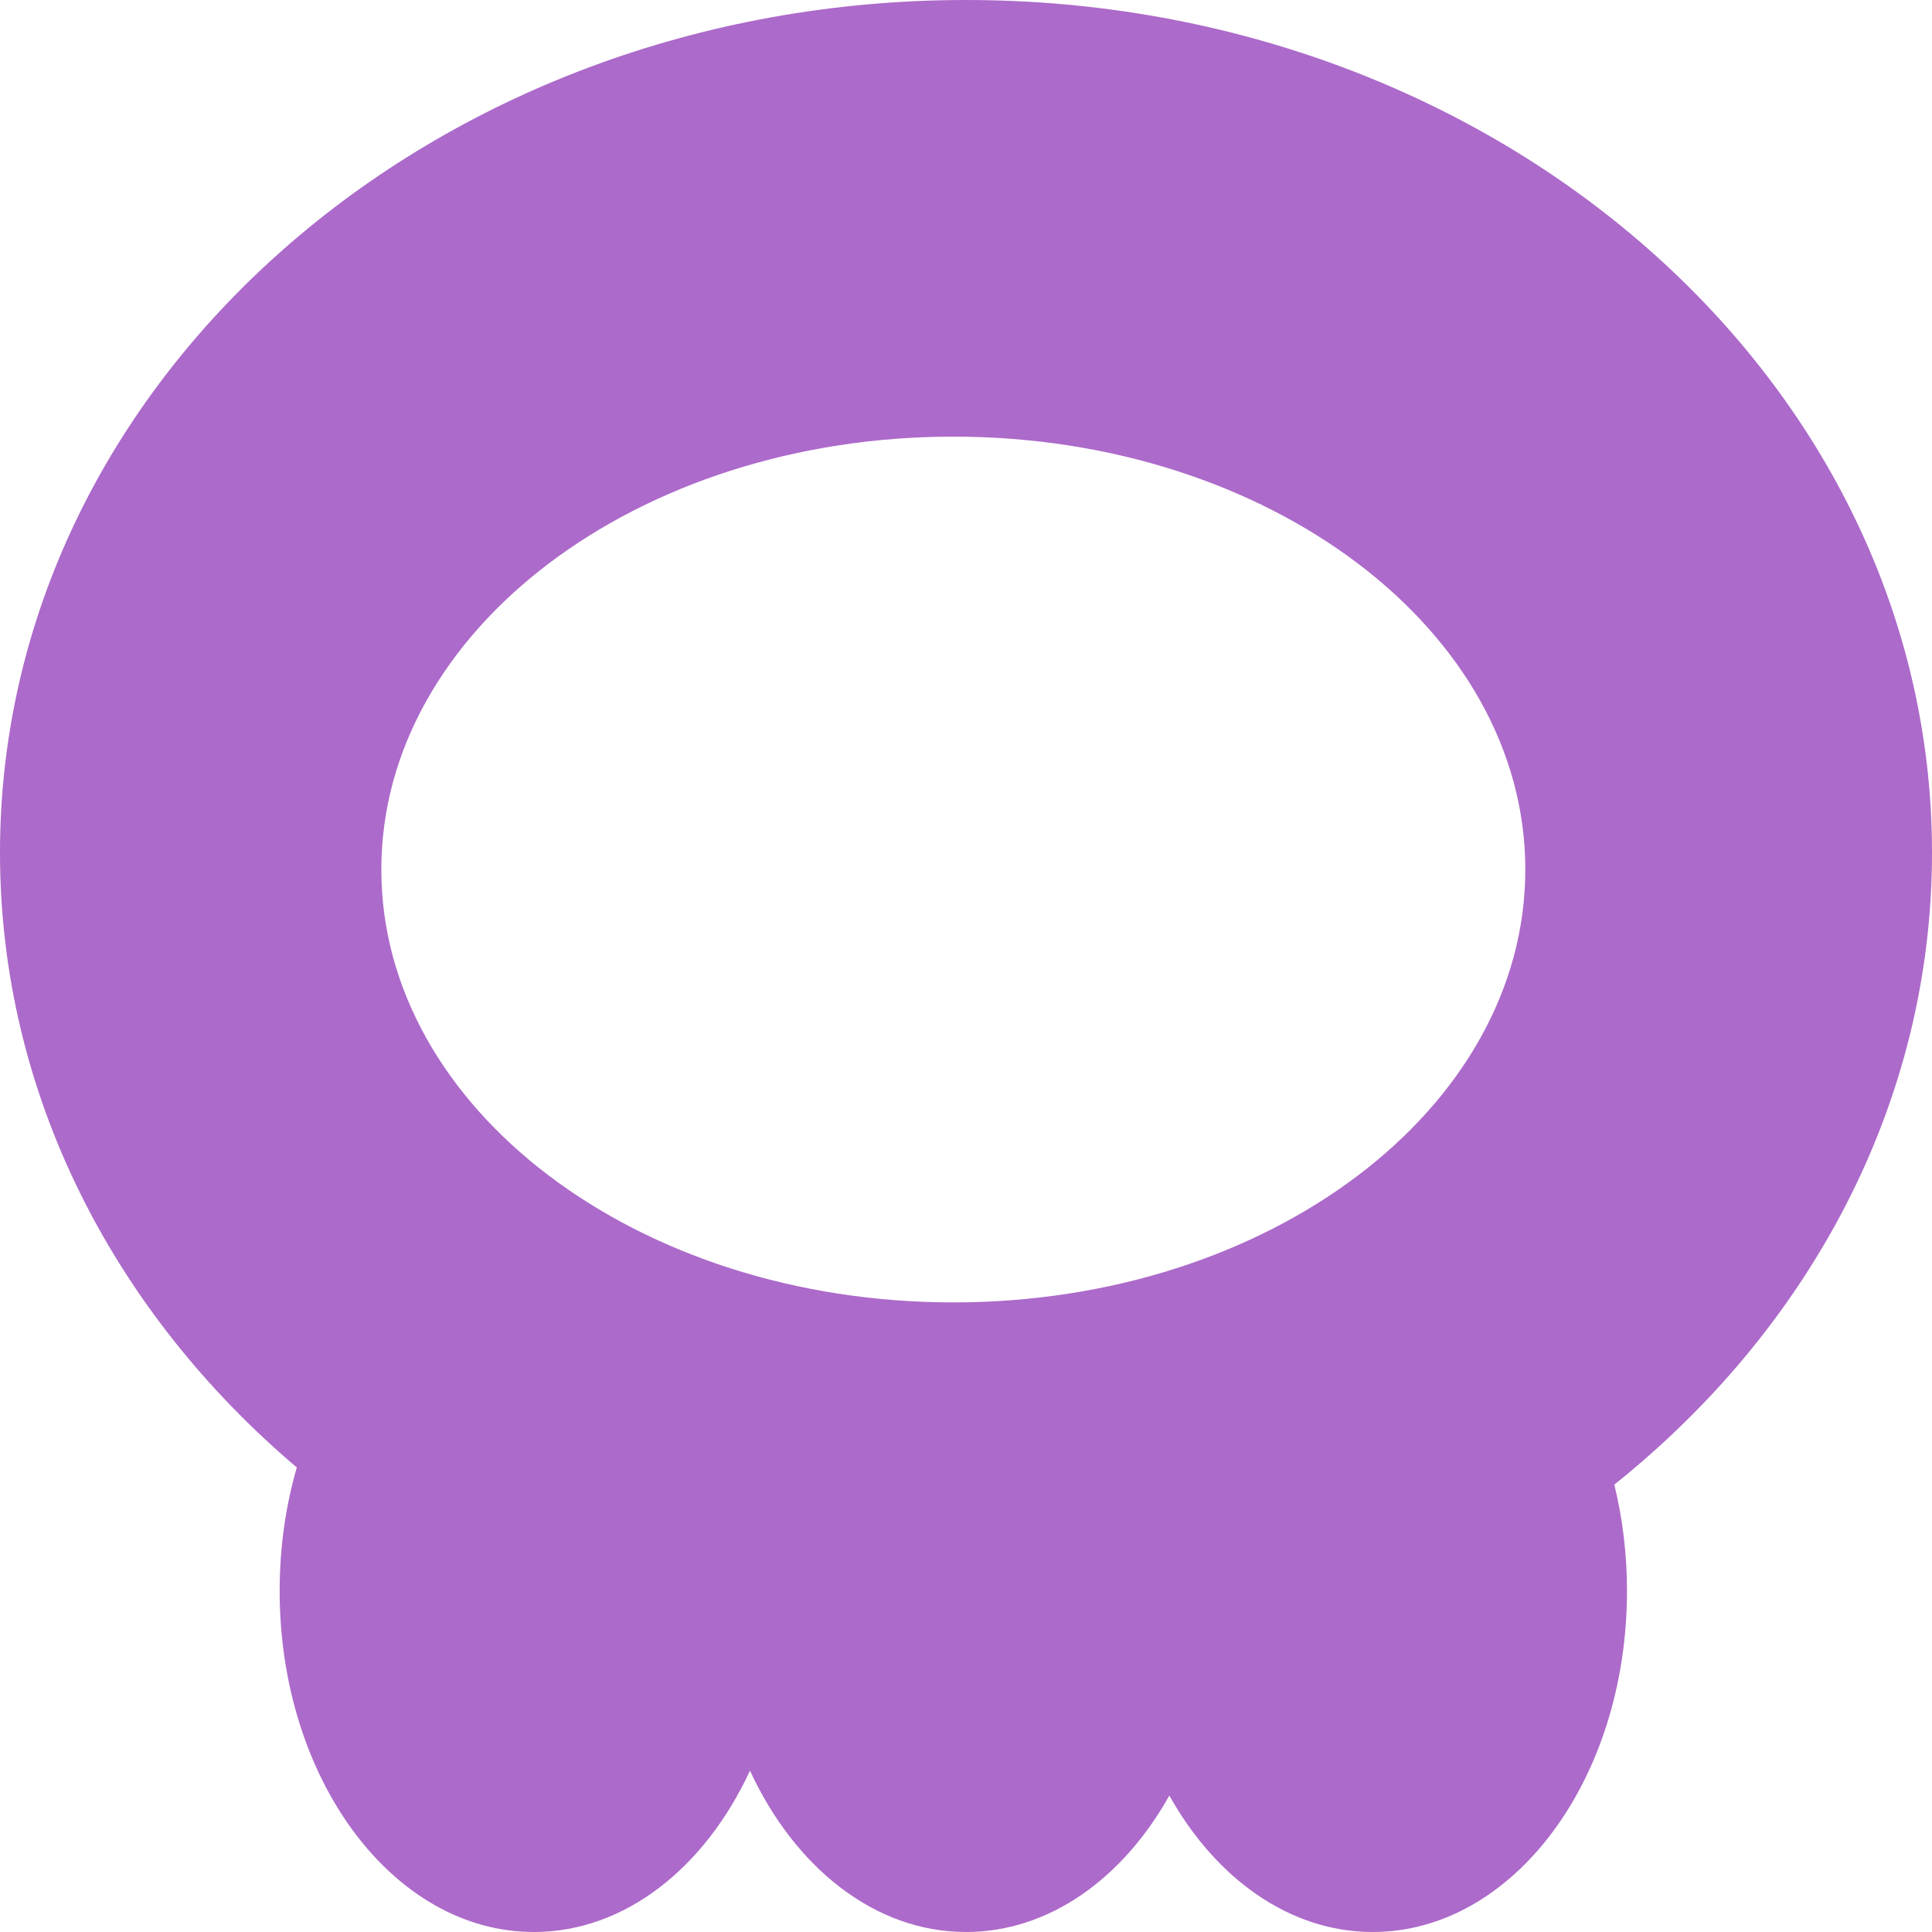
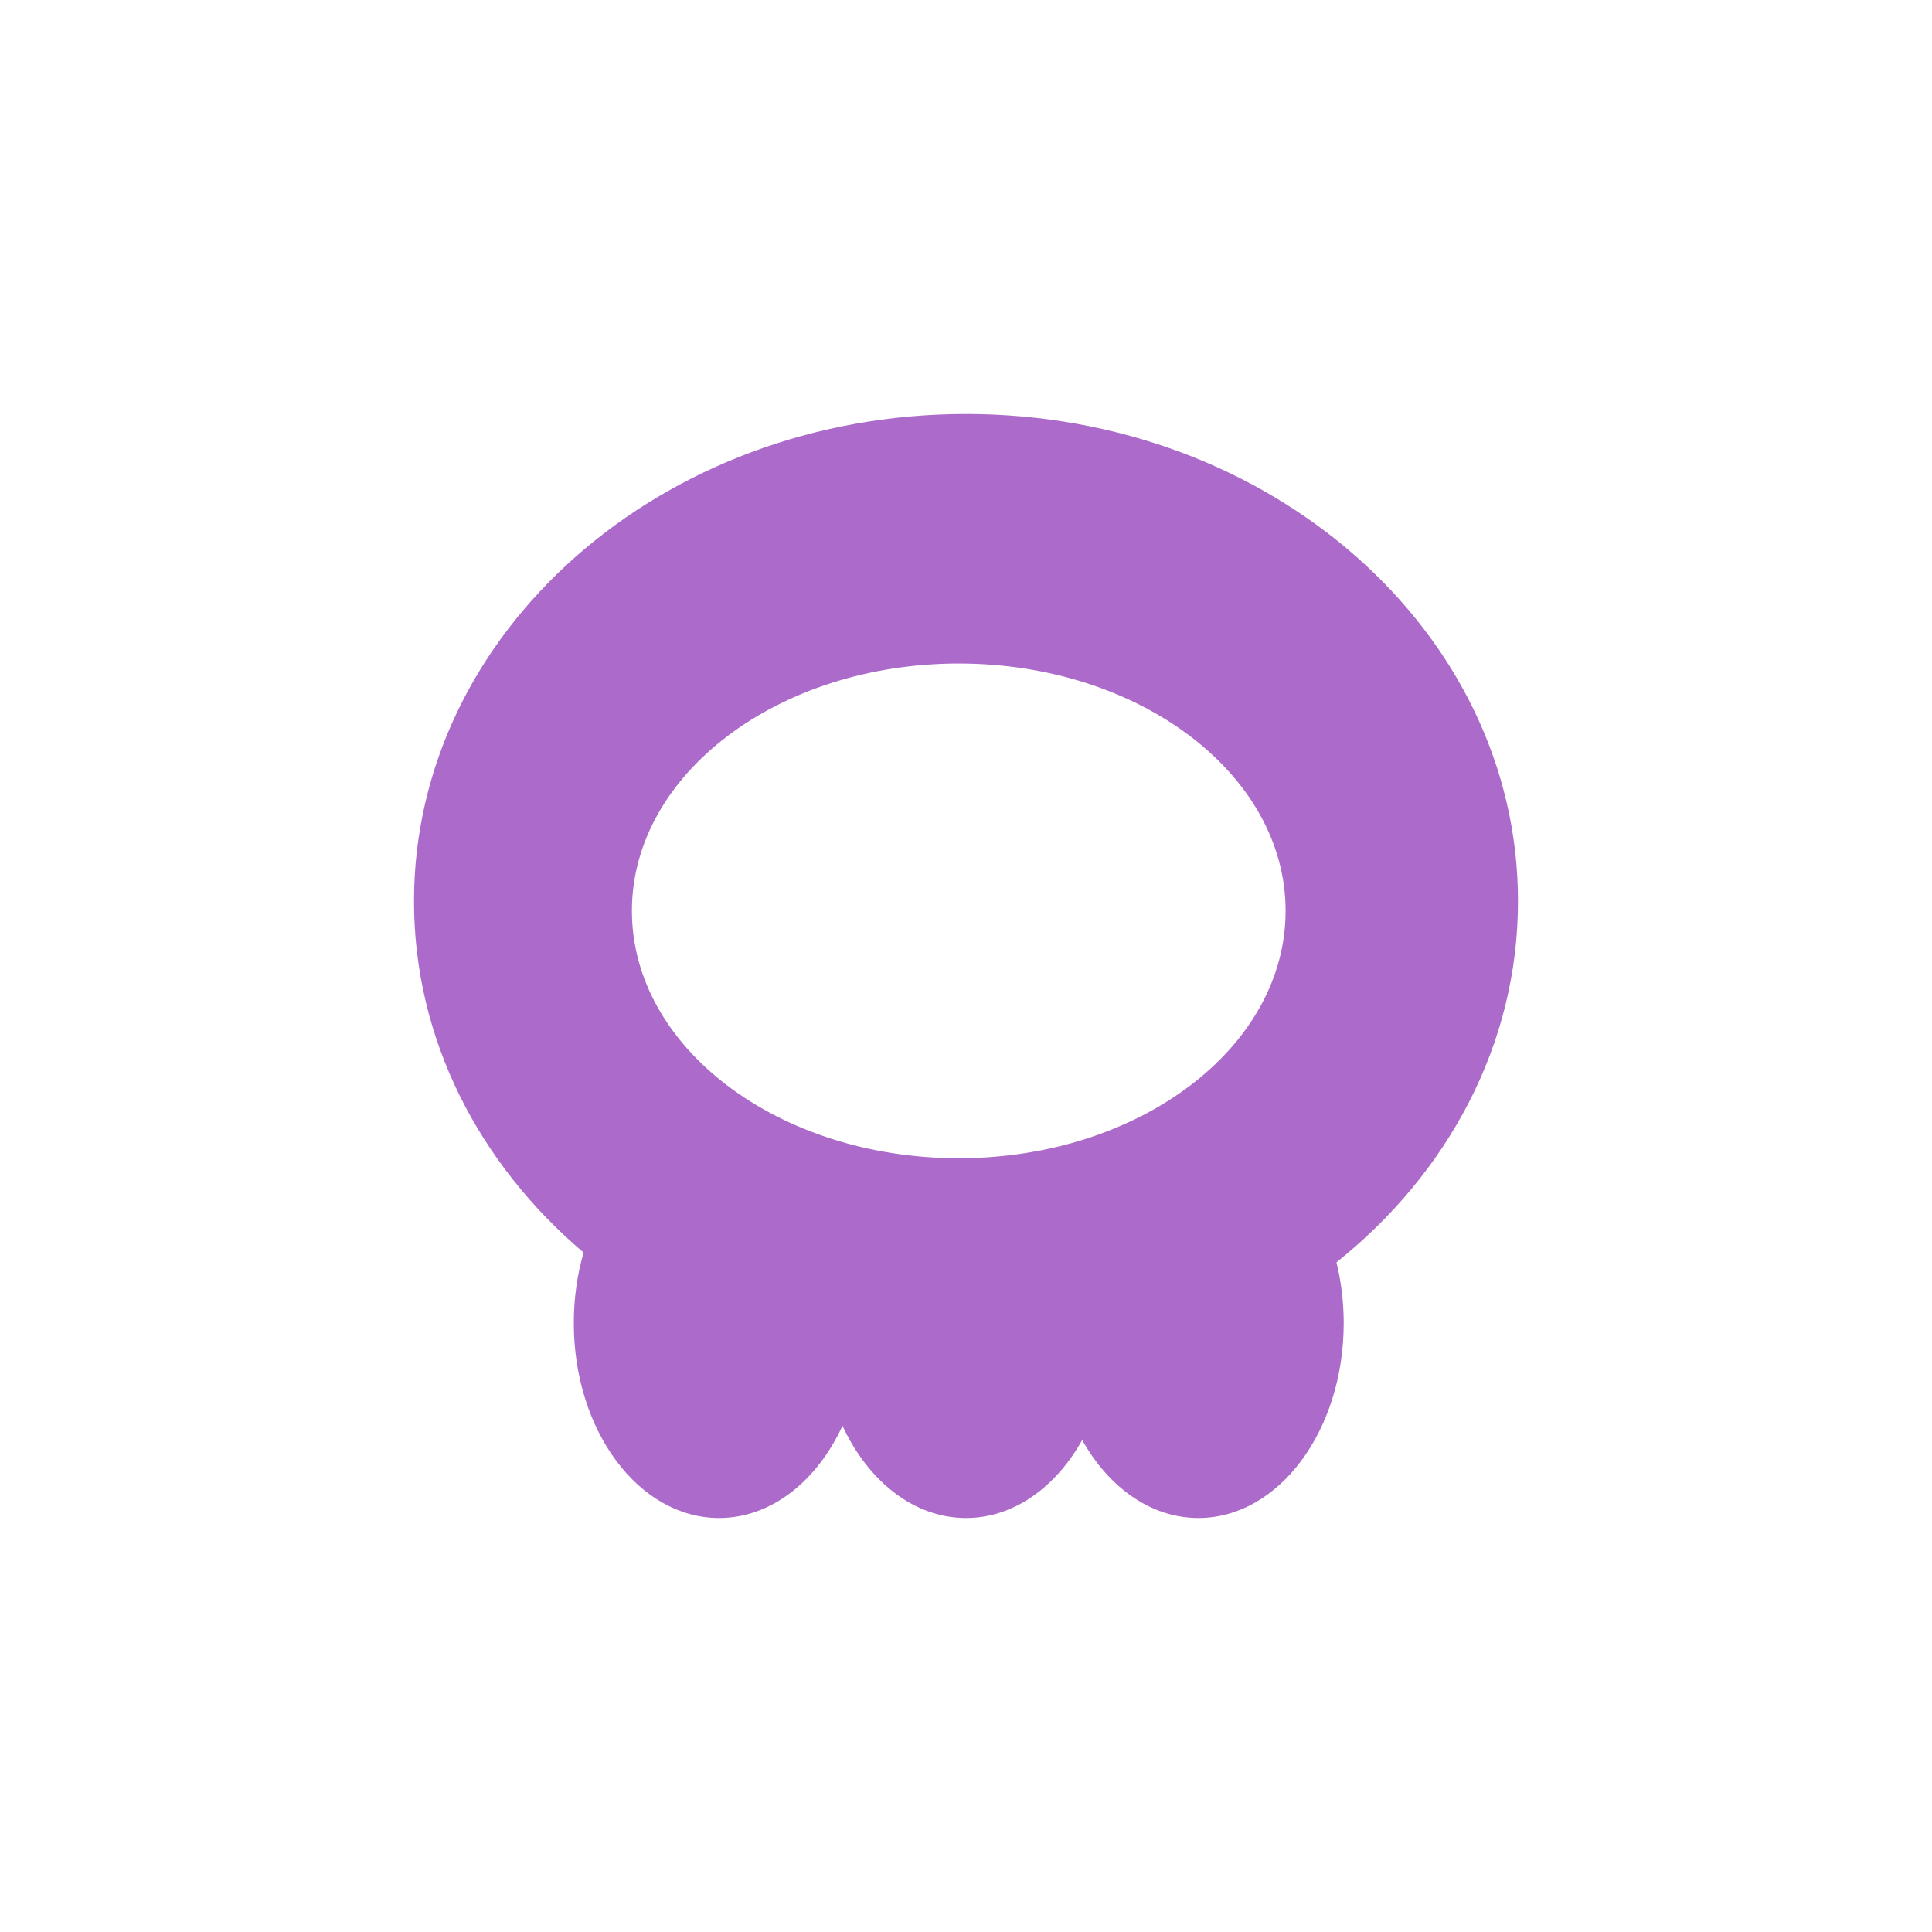
- <svg xmlns="http://www.w3.org/2000/svg" width="16" height="16" viewBox="0 0 16 16" fill="none">
-   <path fill-rule="evenodd" clip-rule="evenodd" d="M13.369 12.295C14.985 11.003 16 9.137 16 7.061C16 3.161 12.418 0 8 0C3.582 0 0 3.161 0 7.061C0 9.062 0.943 10.868 2.458 12.153C2.366 12.47 2.316 12.815 2.316 13.176C2.316 14.736 3.258 16 4.421 16C5.177 16 5.839 15.466 6.211 14.664C6.582 15.466 7.245 16 8 16C8.689 16 9.3 15.556 9.684 14.87C10.068 15.556 10.68 16 11.368 16C12.531 16 13.474 14.736 13.474 13.176C13.474 12.868 13.437 12.572 13.369 12.295ZM12.632 7.201C12.632 9.181 10.511 10.786 7.895 10.786C5.279 10.786 3.158 9.181 3.158 7.201C3.158 5.221 5.279 3.616 7.895 3.616C10.511 3.616 12.632 5.221 12.632 7.201Z" fill="#AC6ACA" />
+ <svg xmlns="http://www.w3.org/2000/svg" width="28" height="28" viewBox="0 0 28 28" fill="none">
+   <path fill-rule="evenodd" clip-rule="evenodd" d="M19.369 18.295C20.985 17.003 22 15.137 22 13.061C22 9.161 18.418 6 14 6C9.582 6 6 9.161 6 13.061C6 15.062 6.943 16.868 8.458 18.153C8.366 18.47 8.316 18.815 8.316 19.176C8.316 20.735 9.258 22 10.421 22C11.177 22 11.839 21.466 12.21 20.664C12.582 21.466 13.245 22 14 22C14.689 22 15.3 21.556 15.684 20.87C16.068 21.556 16.68 22 17.368 22C18.531 22 19.474 20.735 19.474 19.176C19.474 18.868 19.437 18.572 19.369 18.295ZM18.632 13.201C18.632 15.181 16.511 16.786 13.895 16.786C11.279 16.786 9.158 15.181 9.158 13.201C9.158 11.221 11.279 9.616 13.895 9.616C16.511 9.616 18.632 11.221 18.632 13.201Z" fill="#AC6ACA" />
</svg>
